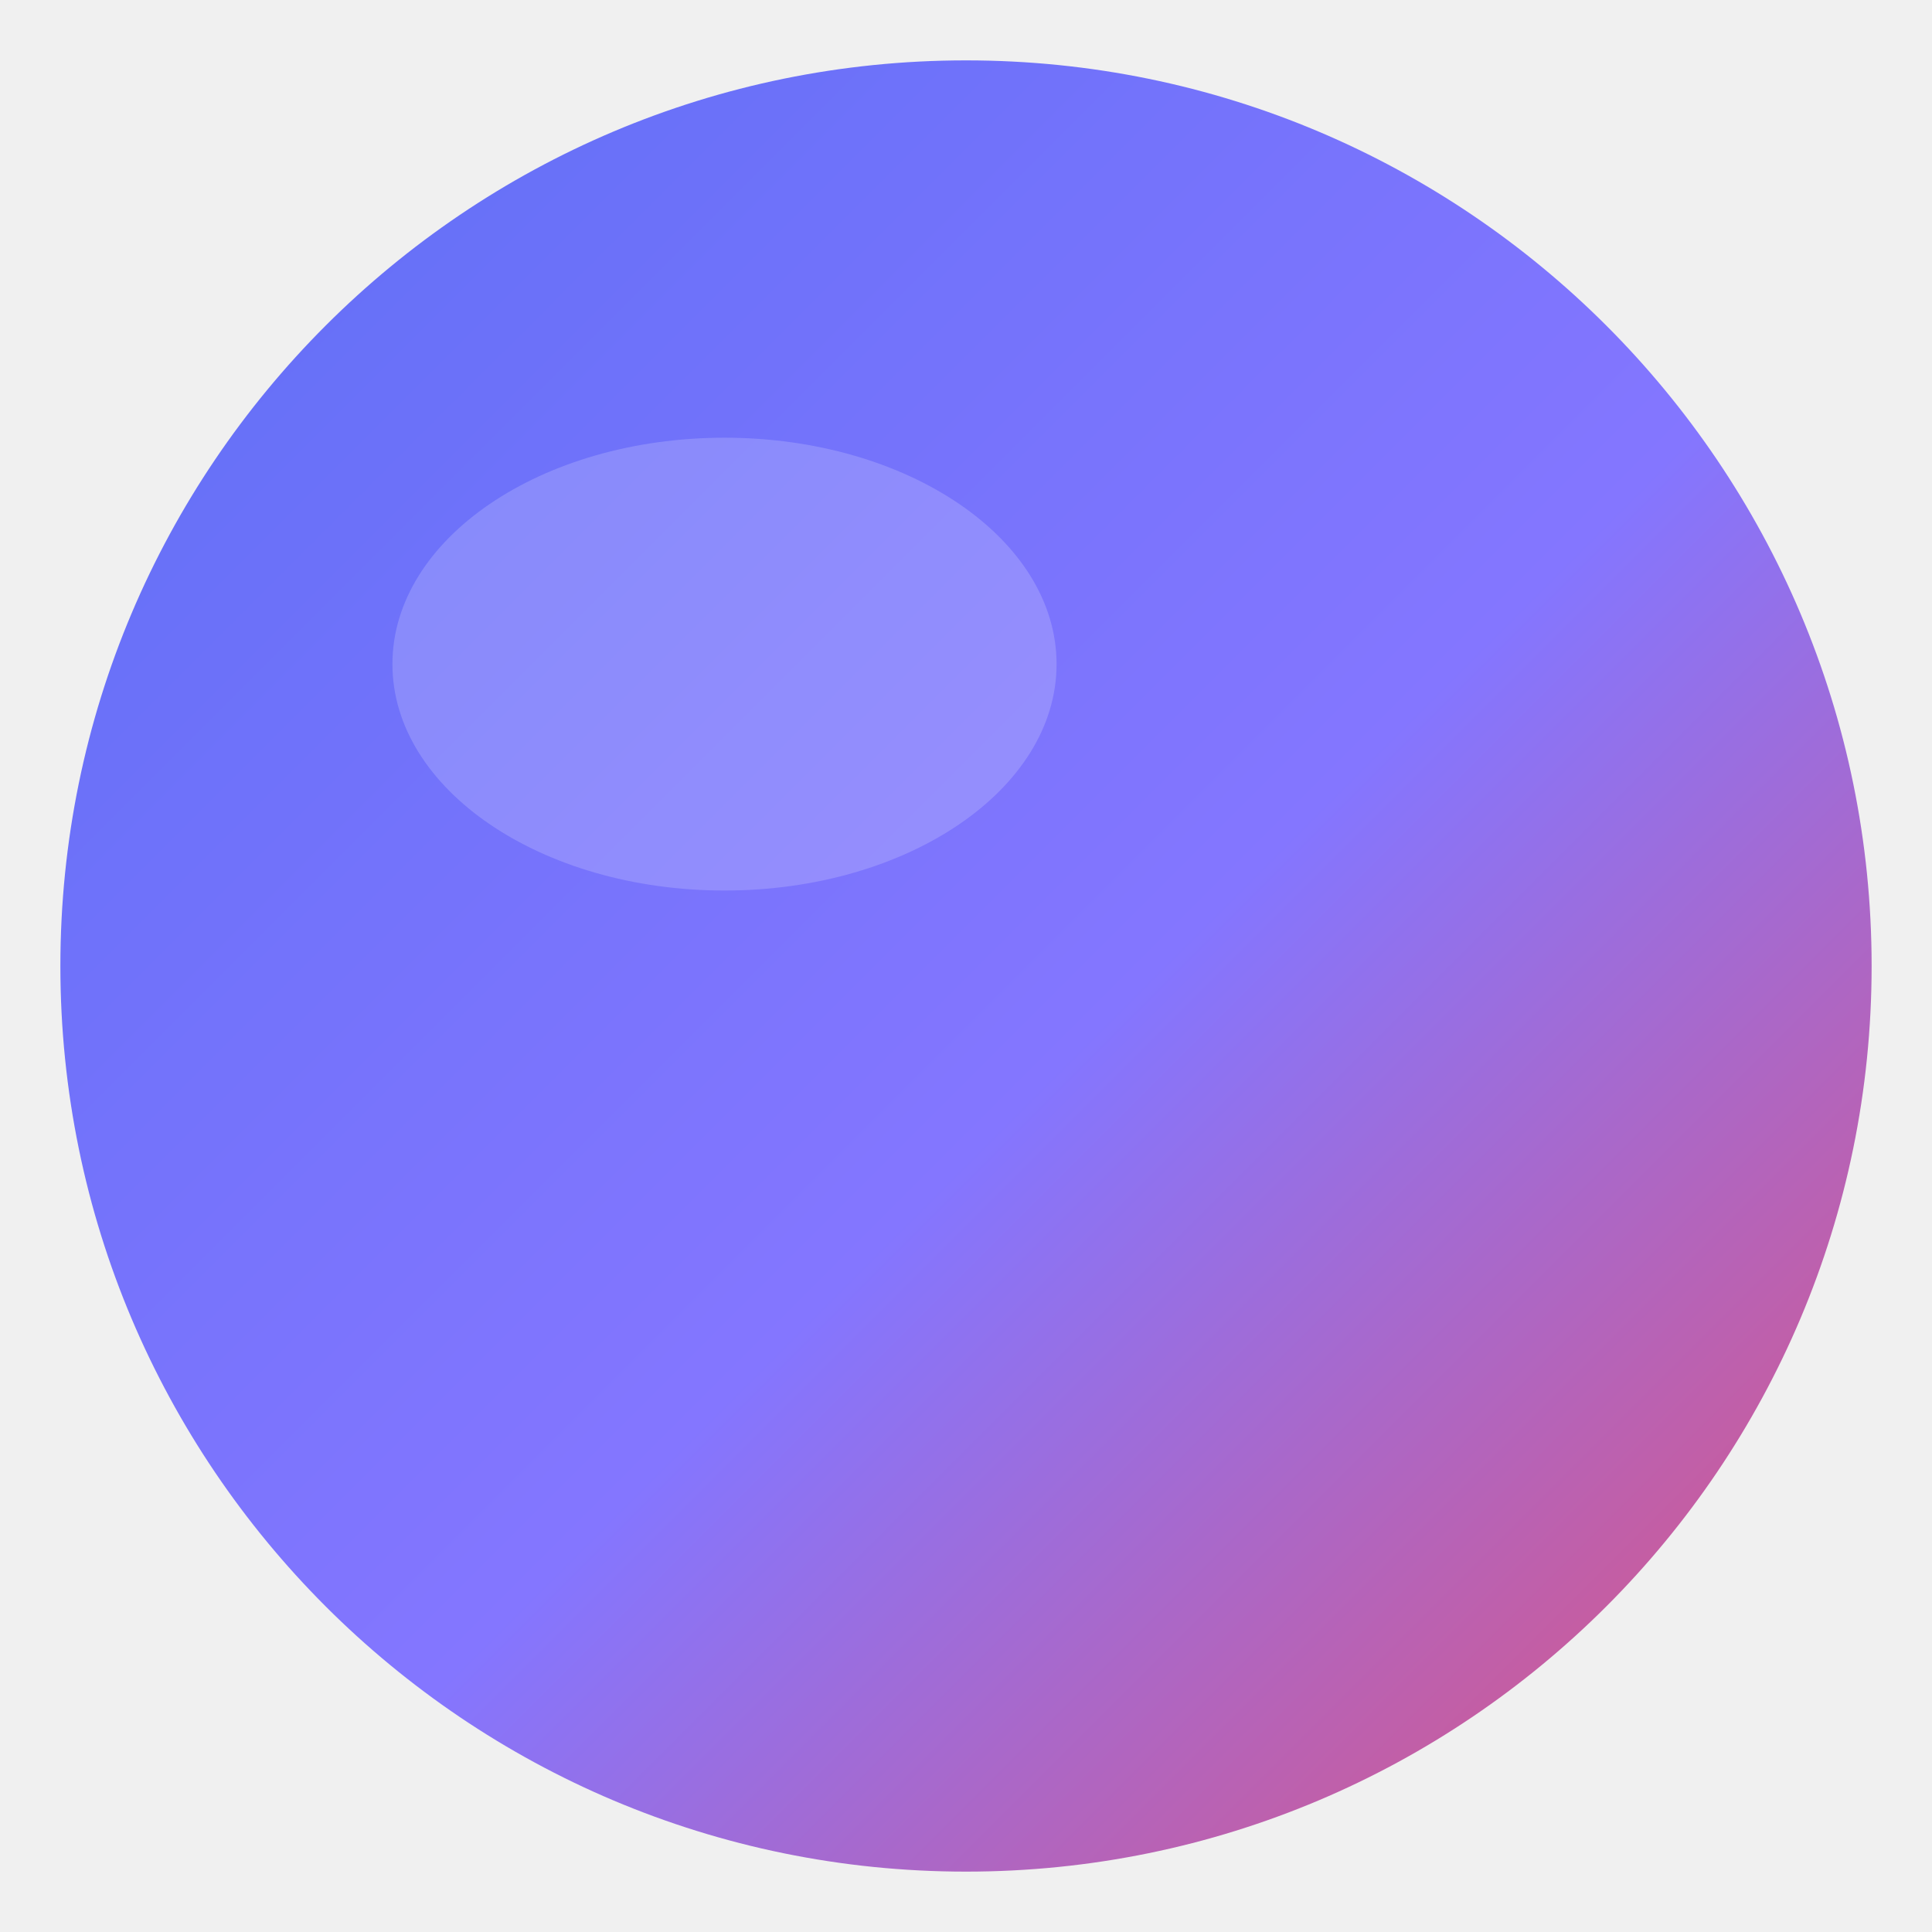
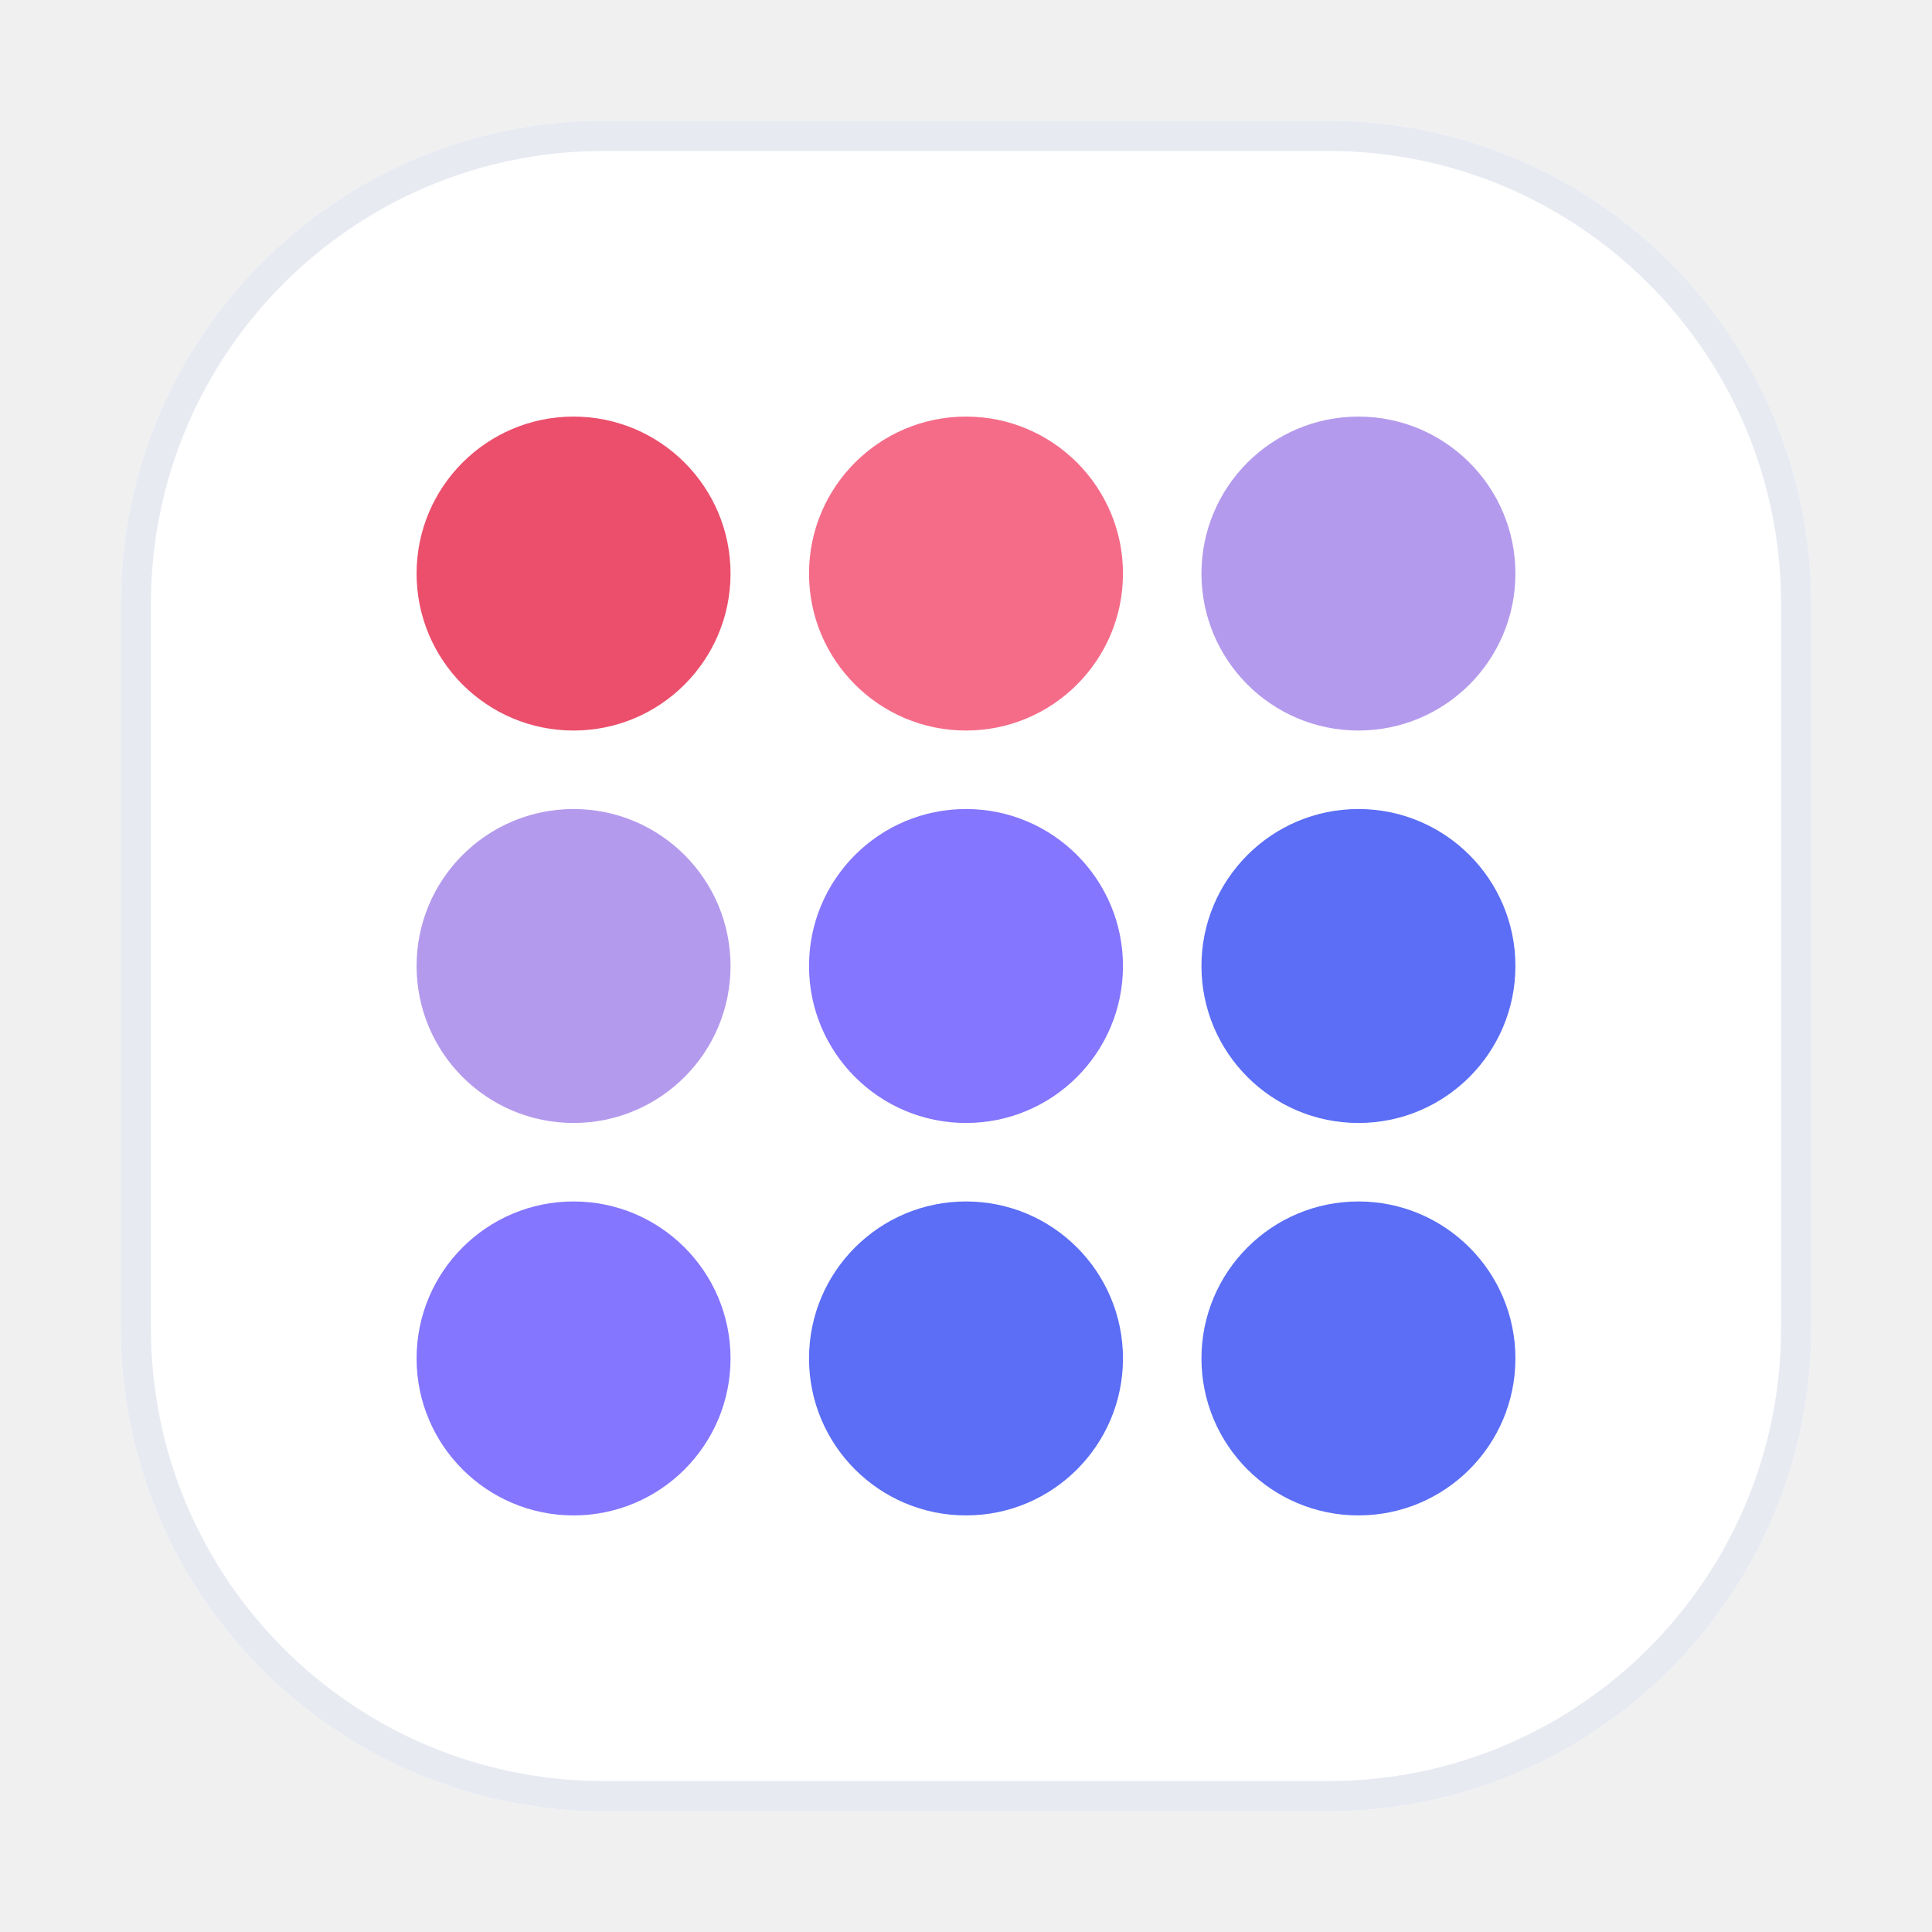
<svg xmlns="http://www.w3.org/2000/svg" viewBox="0 0 64 64">
-   <defs>
-     <linearGradient id="g" x1="0" y1="0" x2="64" y2="64" gradientUnits="userSpaceOnUse">
-       <stop offset="0" stop-color="#5B6EF5" />
-       <stop offset="0.55" stop-color="#8476FF" />
-       <stop offset="1" stop-color="#EB4F6C" />
-     </linearGradient>
-   </defs>
-   <circle cx="32" cy="32" r="30" fill="url(#g)" />
-   <ellipse cx="24" cy="22" rx="11" ry="7.5" fill="#fff" opacity="0.18" />
+   <rect x="4" y="4" width="56" height="56" rx="16" fill="#FFFFFF" />
+   <rect x="4.5" y="4.5" width="55" height="55" rx="15.5" fill="none" stroke="#E8EAF2" />
+   <circle cx="19" cy="19" r="5.2" fill="#EB4F6C" />
+   <circle cx="32" cy="19" r="5.2" fill="#F56C89" />
+   <circle cx="45" cy="19" r="5.2" fill="#B49AED" />
+   <circle cx="19" cy="32" r="5.2" fill="#B49AED" />
+   <circle cx="32" cy="32" r="5.2" fill="#8476FF" />
+   <circle cx="45" cy="32" r="5.2" fill="#5B6EF5" />
+   <circle cx="19" cy="45" r="5.2" fill="#8476FF" />
+   <circle cx="32" cy="45" r="5.2" fill="#5B6EF5" />
+   <circle cx="45" cy="45" r="5.2" fill="#5B6EF5" />
</svg>
